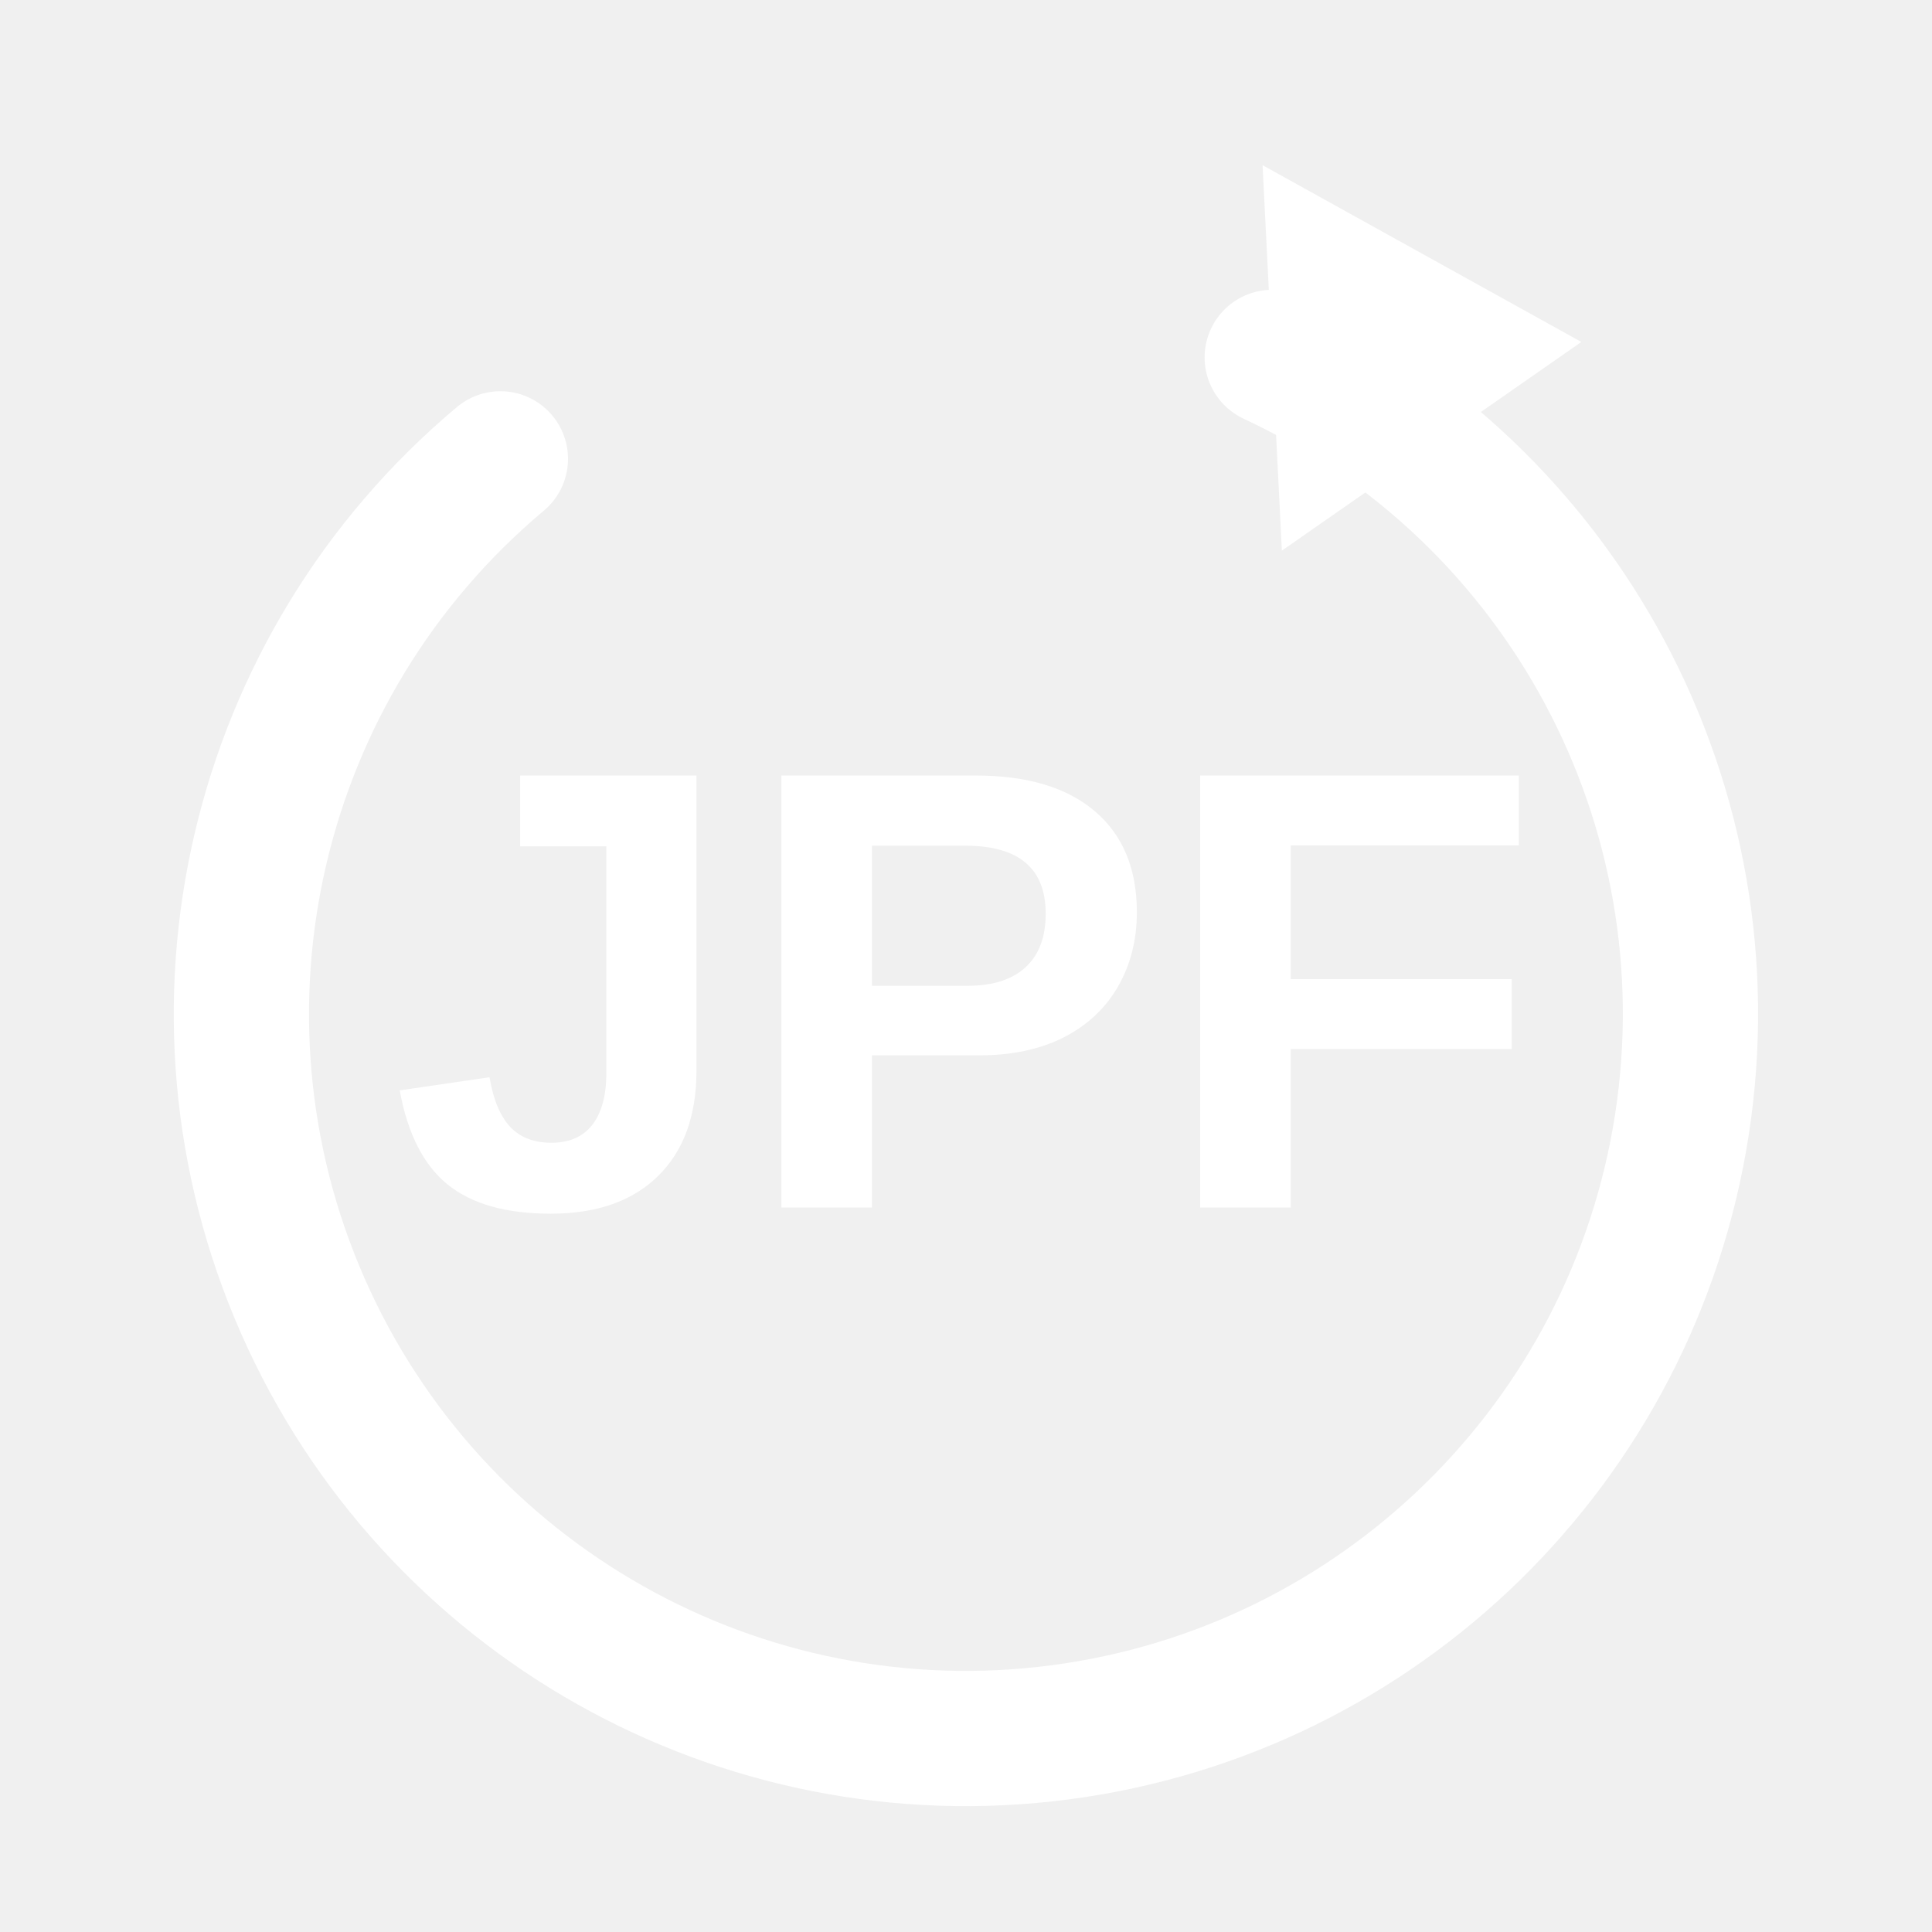
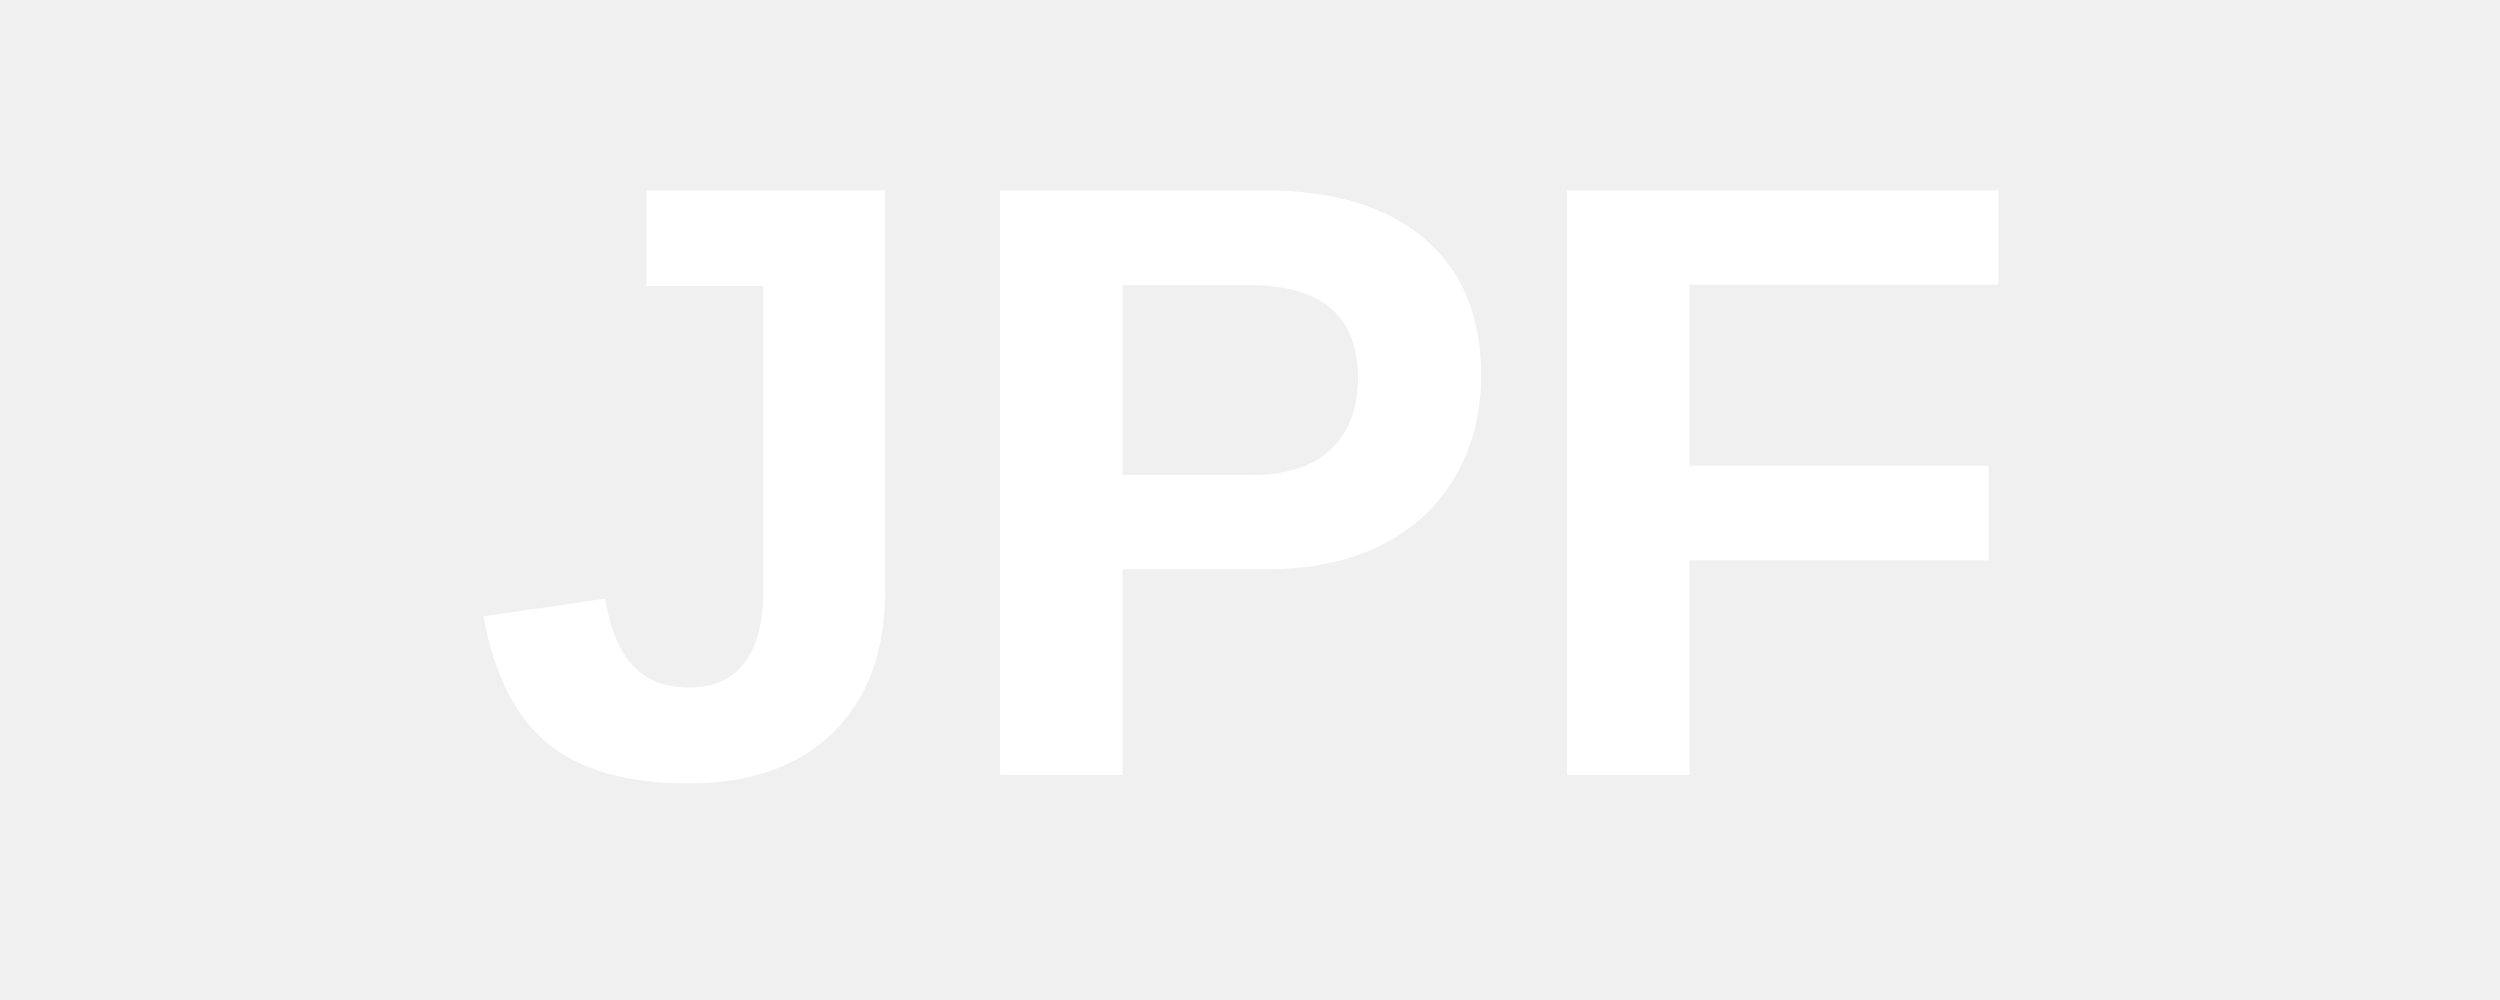
- <svg xmlns="http://www.w3.org/2000/svg" viewBox="0 0 200 200" width="200" height="200">
-   <path d="M 51.8 47.5 A 75 75 0 1 0 131.7 37.0" fill="none" stroke="white" stroke-width="14" stroke-linecap="round" />
-   <polygon points="163.7,35.4 132.7,57.0 130.7,17.1" fill="white" />
-   <text x="100" y="125" text-anchor="middle" font-family="Arial, Helvetica, sans-serif" font-weight="bold" font-size="65" fill="white">JPF</text>
+ <svg xmlns="http://www.w3.org/2000/svg" viewBox="0 0 200 80" width="200" height="80">
+   <text x="100" y="62" text-anchor="middle" font-family="Arial, Helvetica, sans-serif" font-weight="bold" font-size="68" fill="white">JPF</text>
</svg>
